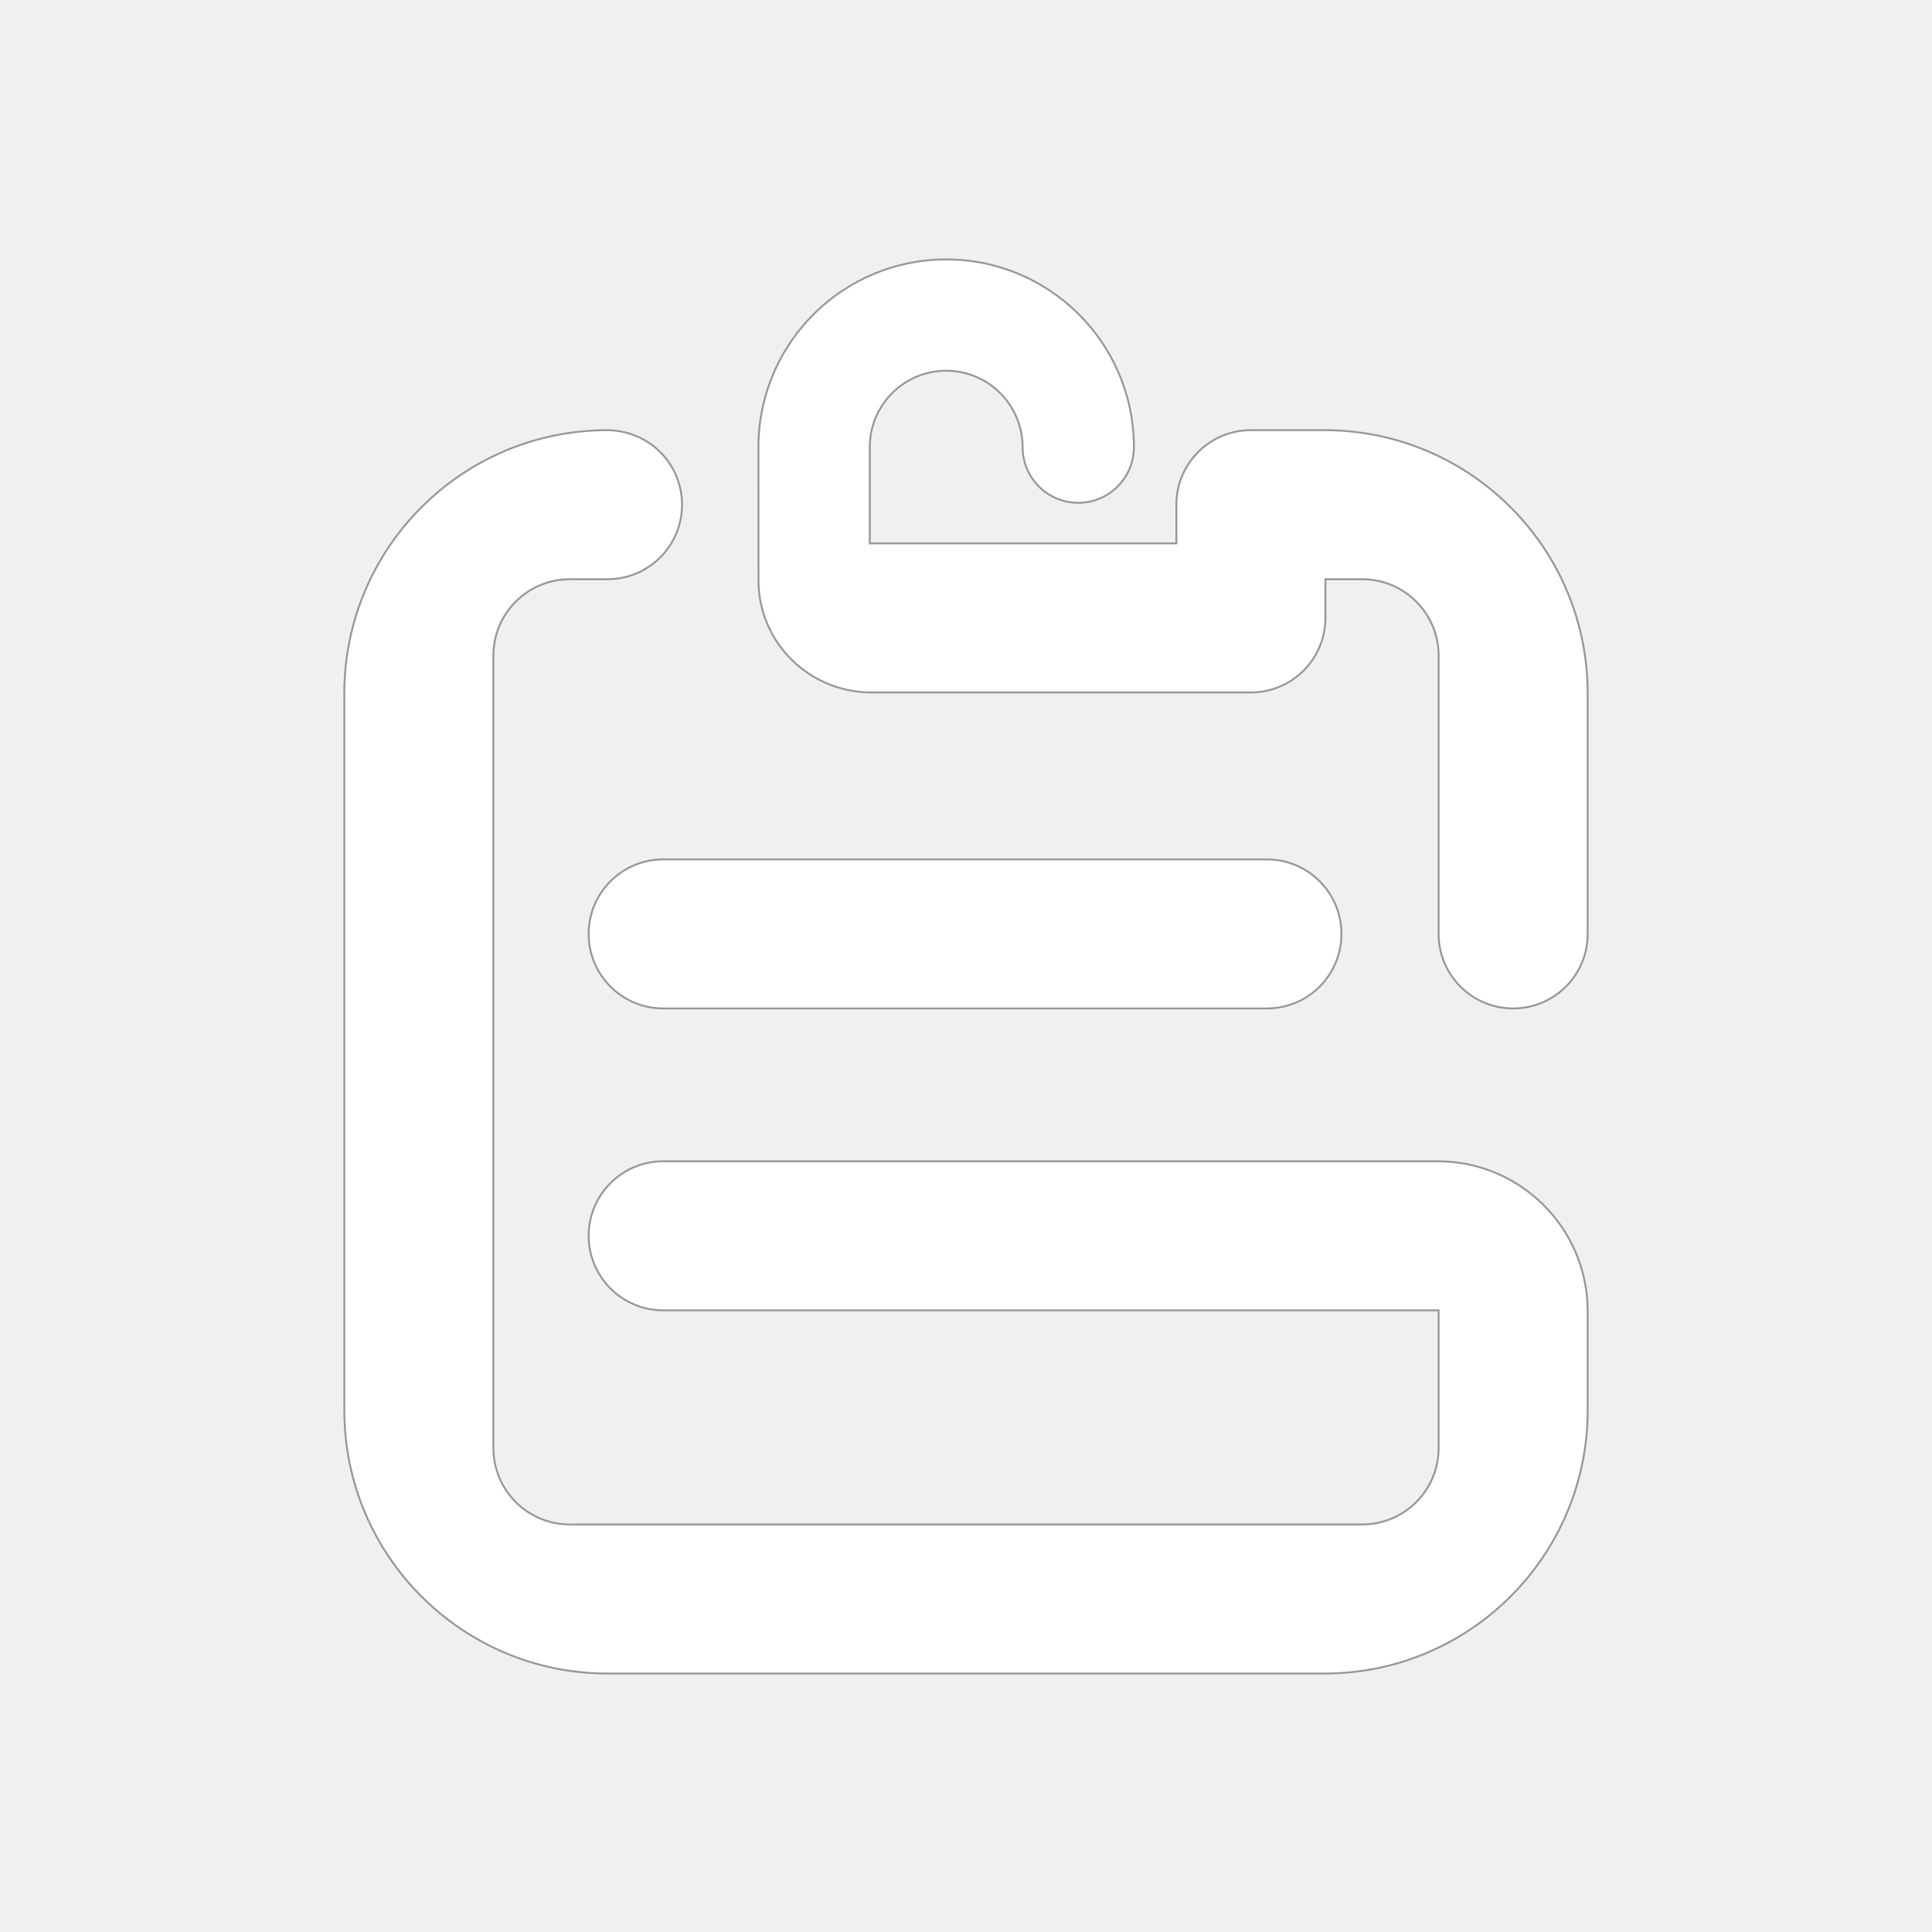
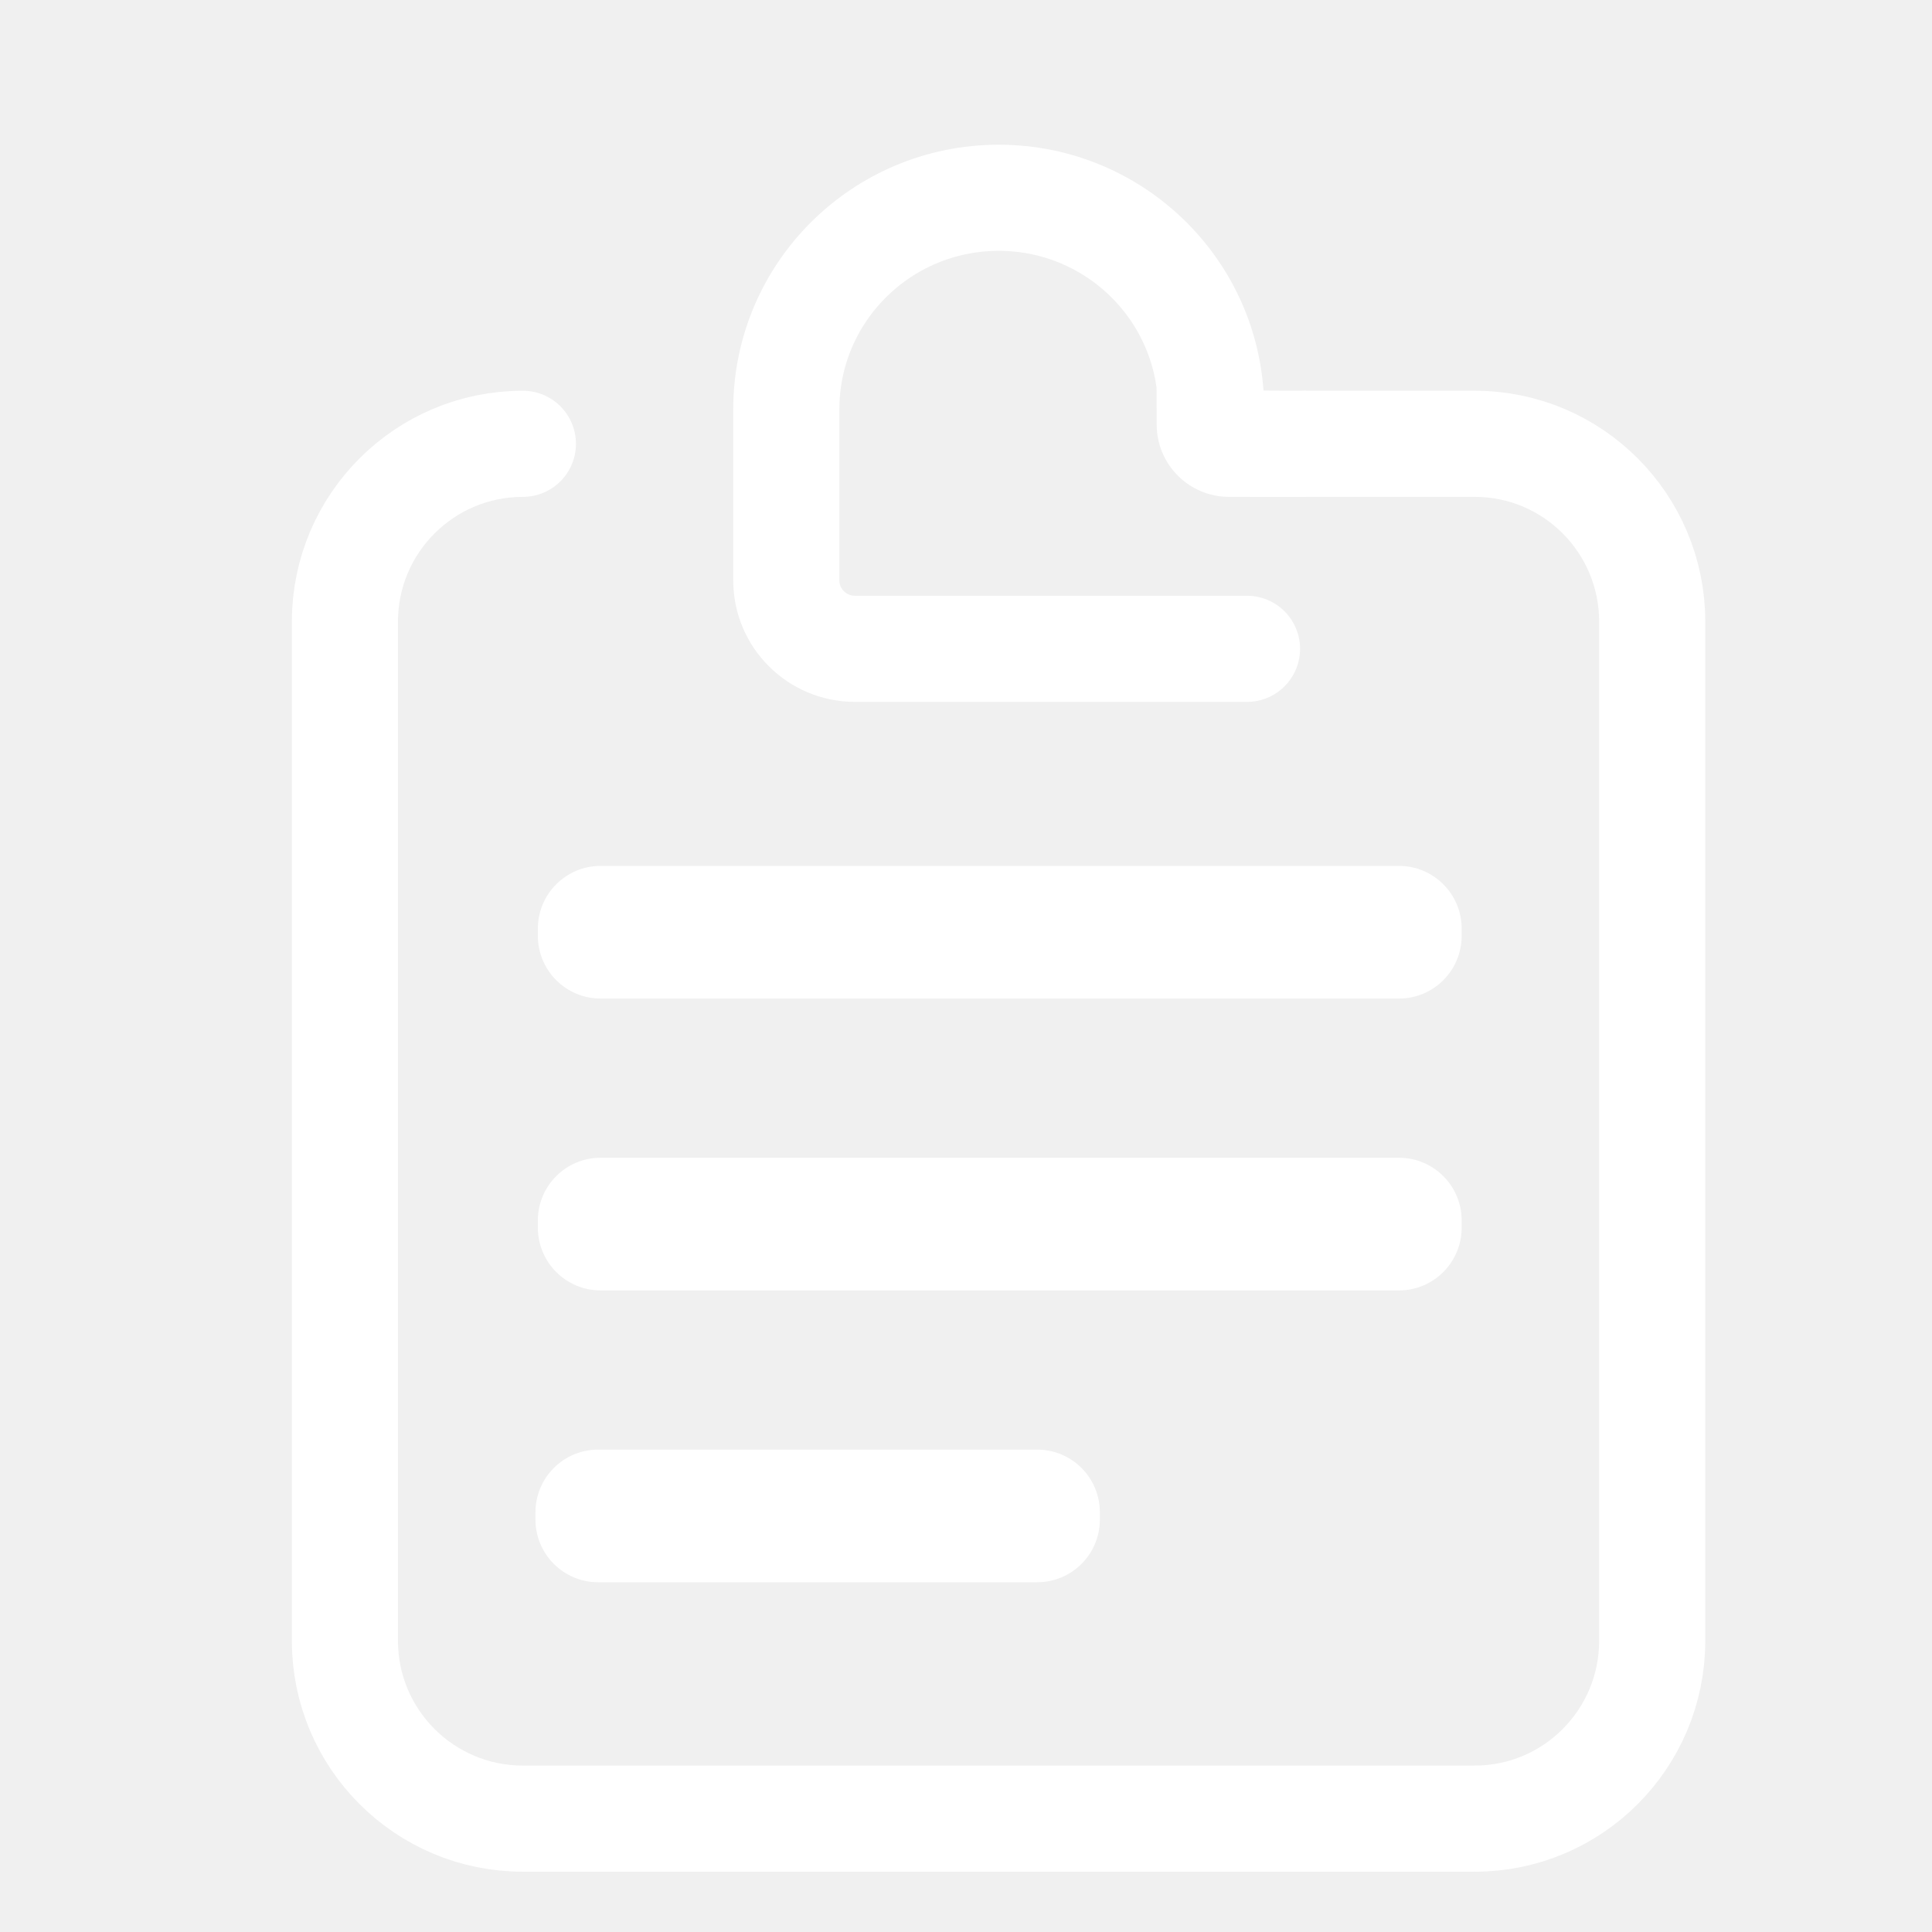
- <svg xmlns="http://www.w3.org/2000/svg" width="1024px" height="1024px" viewBox="0 0 1024 1024" version="1.1">
-   <g id="1" stroke="none" stroke-width="1" fill="none" fill-rule="evenodd" transform="translate(182, 137)">
-     <path d="M139.33,91.002 C150.718,91 160.665,95.405 167.854,102.534 C175.064,109.685 179.5,119.574 179.5,130.5 C179.5,141.408 175.079,151.283 167.931,158.431 C160.783,165.579 150.908,170 140,170 L120,170 C108.816,170 98.691,174.533 91.362,181.862 C84.033,189.191 79.5,199.316 79.5,210.5 L79.5,630.5 C79.5,641.684 84.033,651.809 91.362,659.138 C98.691,666.467 108.816,671 120,671 L540,671 C551.184,671 561.309,666.467 568.638,659.138 C575.967,651.809 580.5,641.684 580.5,630.5 L580.5,557.5 L169.5,557.5 C158.592,557.5 148.717,553.079 141.569,545.931 C134.421,538.783 130,528.908 130,518 C130,507.092 134.421,497.217 141.569,490.069 C148.717,482.921 158.592,478.5 169.5,478.5 L580,478.5 C601.715,478.5 621.397,487.206 635.745,501.319 C650.118,515.456 659.138,535.017 659.489,556.681 L659.5,558 L659.5,610.5 C659.5,649.022 643.886,683.897 618.641,709.141 C593.397,734.386 558.522,750 520,750 L140,750 C101.478,750 66.603,734.386 41.359,709.141 C16.114,683.897 0.5,649.022 0.5,610.5 L0.5,230.5 C0.5,192.099 16.016,157.322 41.121,132.096 C66.239,106.858 100.955,91.181 139.33,91.002 Z M319.5,0.5 C346.678,0.5 371.312,11.397 389.269,29.06 C407.257,46.753 418.547,71.235 418.987,98.35 L419,100 C419,108.146 415.698,115.521 410.36,120.86 C405.021,126.198 397.646,129.5 389.5,129.5 C381.354,129.5 373.979,126.198 368.64,120.86 C363.302,115.521 360,108.146 360,100 C360,88.816 355.467,78.691 348.138,71.362 C340.809,64.033 330.684,59.5 319.5,59.5 C308.437,59.5 298.411,63.935 291.101,71.125 C283.78,78.327 279.184,88.292 279.005,99.334 L279,100 L279,151 L298.491,151 C298.827,151.006 299.163,151.004 299.501,151.002 L441.5,151 L441.5,130.5 C441.5,119.592 445.921,109.717 453.069,102.569 C460.217,95.421 470.092,91 481,91 L520.993,91 L522.307,91.019 C560.329,91.635 594.653,107.464 619.459,132.683 C644.223,157.86 659.5,192.396 659.5,230.5 L659.5,358 C659.5,368.908 655.079,378.783 647.931,385.931 C640.783,393.079 630.908,397.5 620,397.5 C609.092,397.5 599.217,393.079 592.069,385.931 C584.921,378.783 580.5,368.908 580.5,358 L580.5,210.5 C580.5,199.316 575.967,189.191 568.638,181.862 C561.309,174.533 551.184,170 540,170 L520.5,170 L520.5,190.5 C520.5,201.289 516.174,211.068 509.162,218.197 C502.138,225.338 492.419,229.82 481.657,229.995 L481,230 L300,230 C299.668,230 299.337,229.996 299.006,229.988 L279.008,230 C262.751,229.736 248.153,223.15 237.544,212.628 C226.9,202.073 220.271,187.557 220.008,171.5 L220,97.506 C220.678,70.571 232.052,46.292 250.033,28.76 C267.968,11.273 292.476,0.5 319.5,0.5 Z M489.5,318.5 C500.408,318.5 510.283,322.921 517.431,330.069 C524.579,337.217 529,347.092 529,358 C529,368.908 524.579,378.783 517.431,385.931 C510.283,393.079 500.408,397.5 489.5,397.5 L169.5,397.5 C158.592,397.5 148.717,393.079 141.569,385.931 C134.421,378.783 130,368.908 130,358 C130,347.092 134.421,337.217 141.569,330.069 C148.717,322.921 158.592,318.5 169.5,318.5 Z" id="crosspaste" stroke="#979797" fill="#FFFFFF" />
+ <svg xmlns="http://www.w3.org/2000/svg" width="801" height="801">
+   <g fill="none" fill-rule="evenodd">
+     <path fill="none" d="M0 0h801v801H0z" />
+     <g transform="translate(143 82)">
+       <path stroke="#FFF" stroke-linecap="round" stroke-width="44" d="M374 187H211.473C195.748 187 183 174.3 183 158.635V87.722C183 39.274 222.424 0 271.055 0c48.632 0 88.056 39.274 88.056 87.722M468 672H73.784C33.034 672 0 638.98 0 598.248V175.752C0 135.02 33.034 102 73.784 102" />
+       <path fill="#FFF" d="M336.53 78.954c19.639.532 34.365.88 44.18 1.046 9.813.165 15.78.165 17.899 0v44h-32.053c-16.548 0-29.97-13.4-30-29.947l-.027-15.099Z" />
+       <path stroke="#FFF" stroke-width="44" d="M375 102h93.423C509.058 102 542 135.02 542 175.752v422.496C542 638.98 509.058 672 468.423 672" />
+       <rect width="383" height="55" x="80" y="277" fill="#FFF" rx="26" />
+       <rect width="383" height="55" x="80" y="398" fill="#FFF" rx="26" />
+       <rect width="234" height="55" x="79" y="519" fill="#FFF" rx="26" />
+     </g>
  </g>
</svg>
